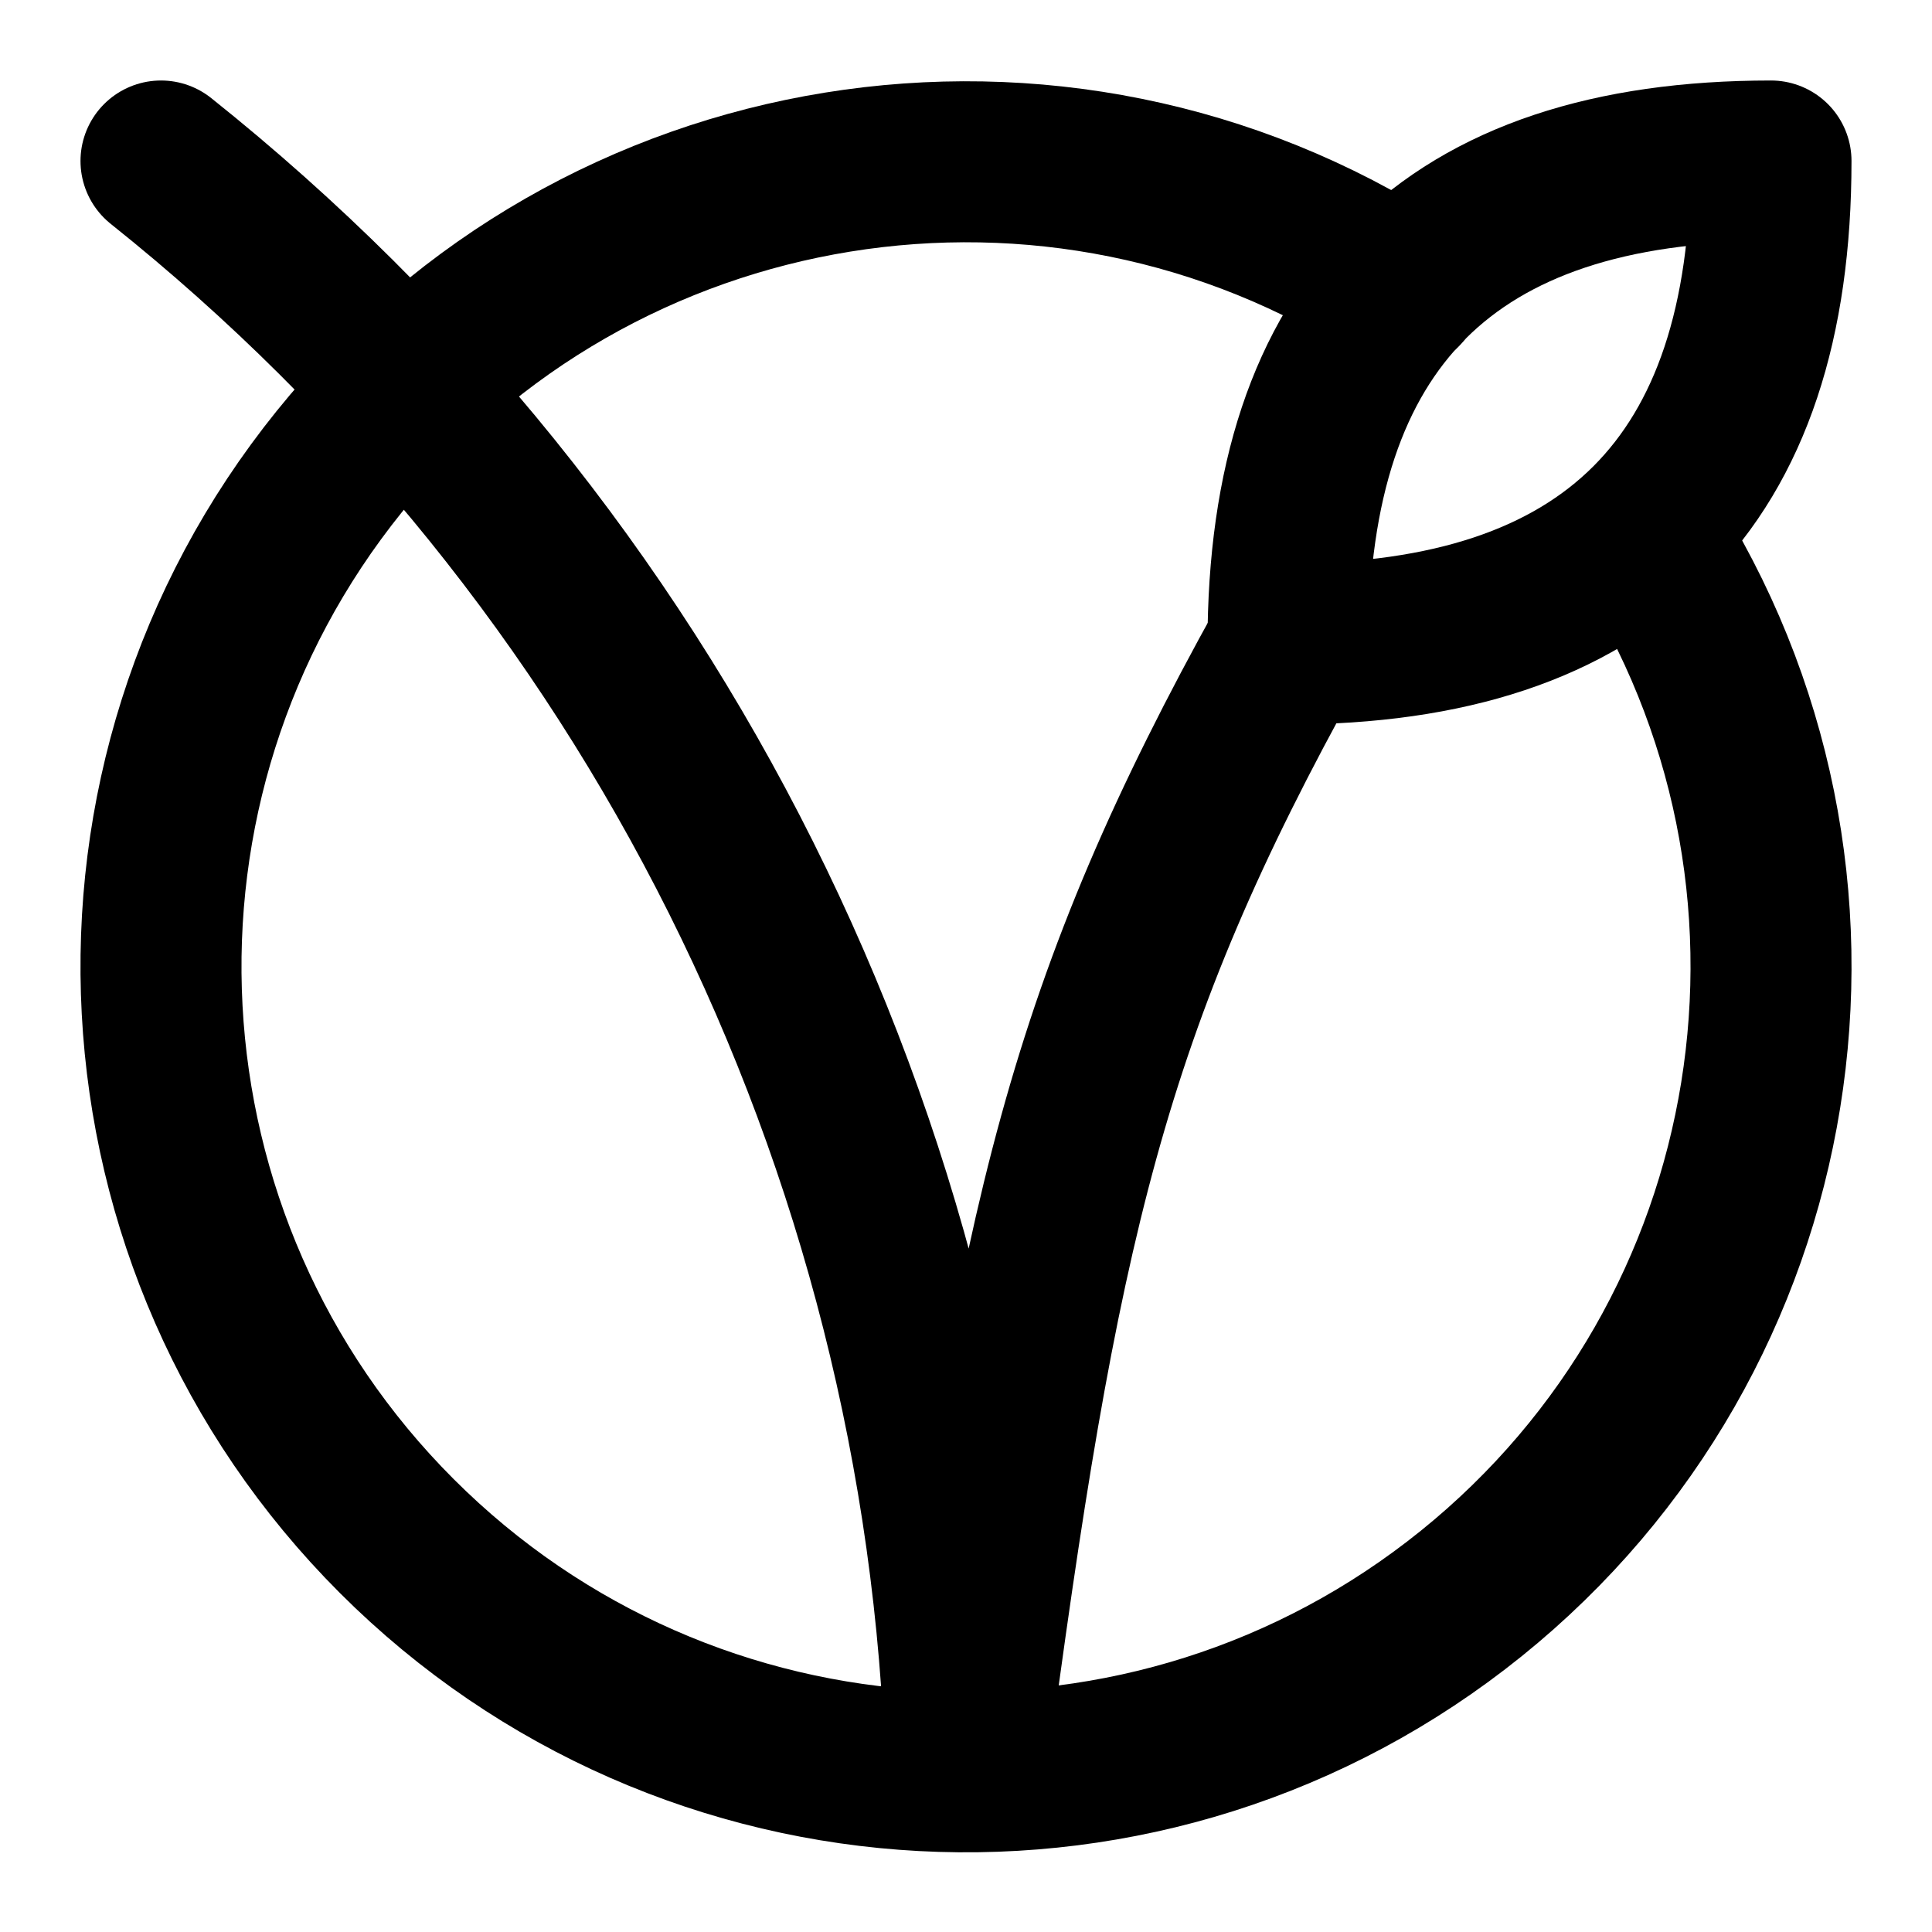
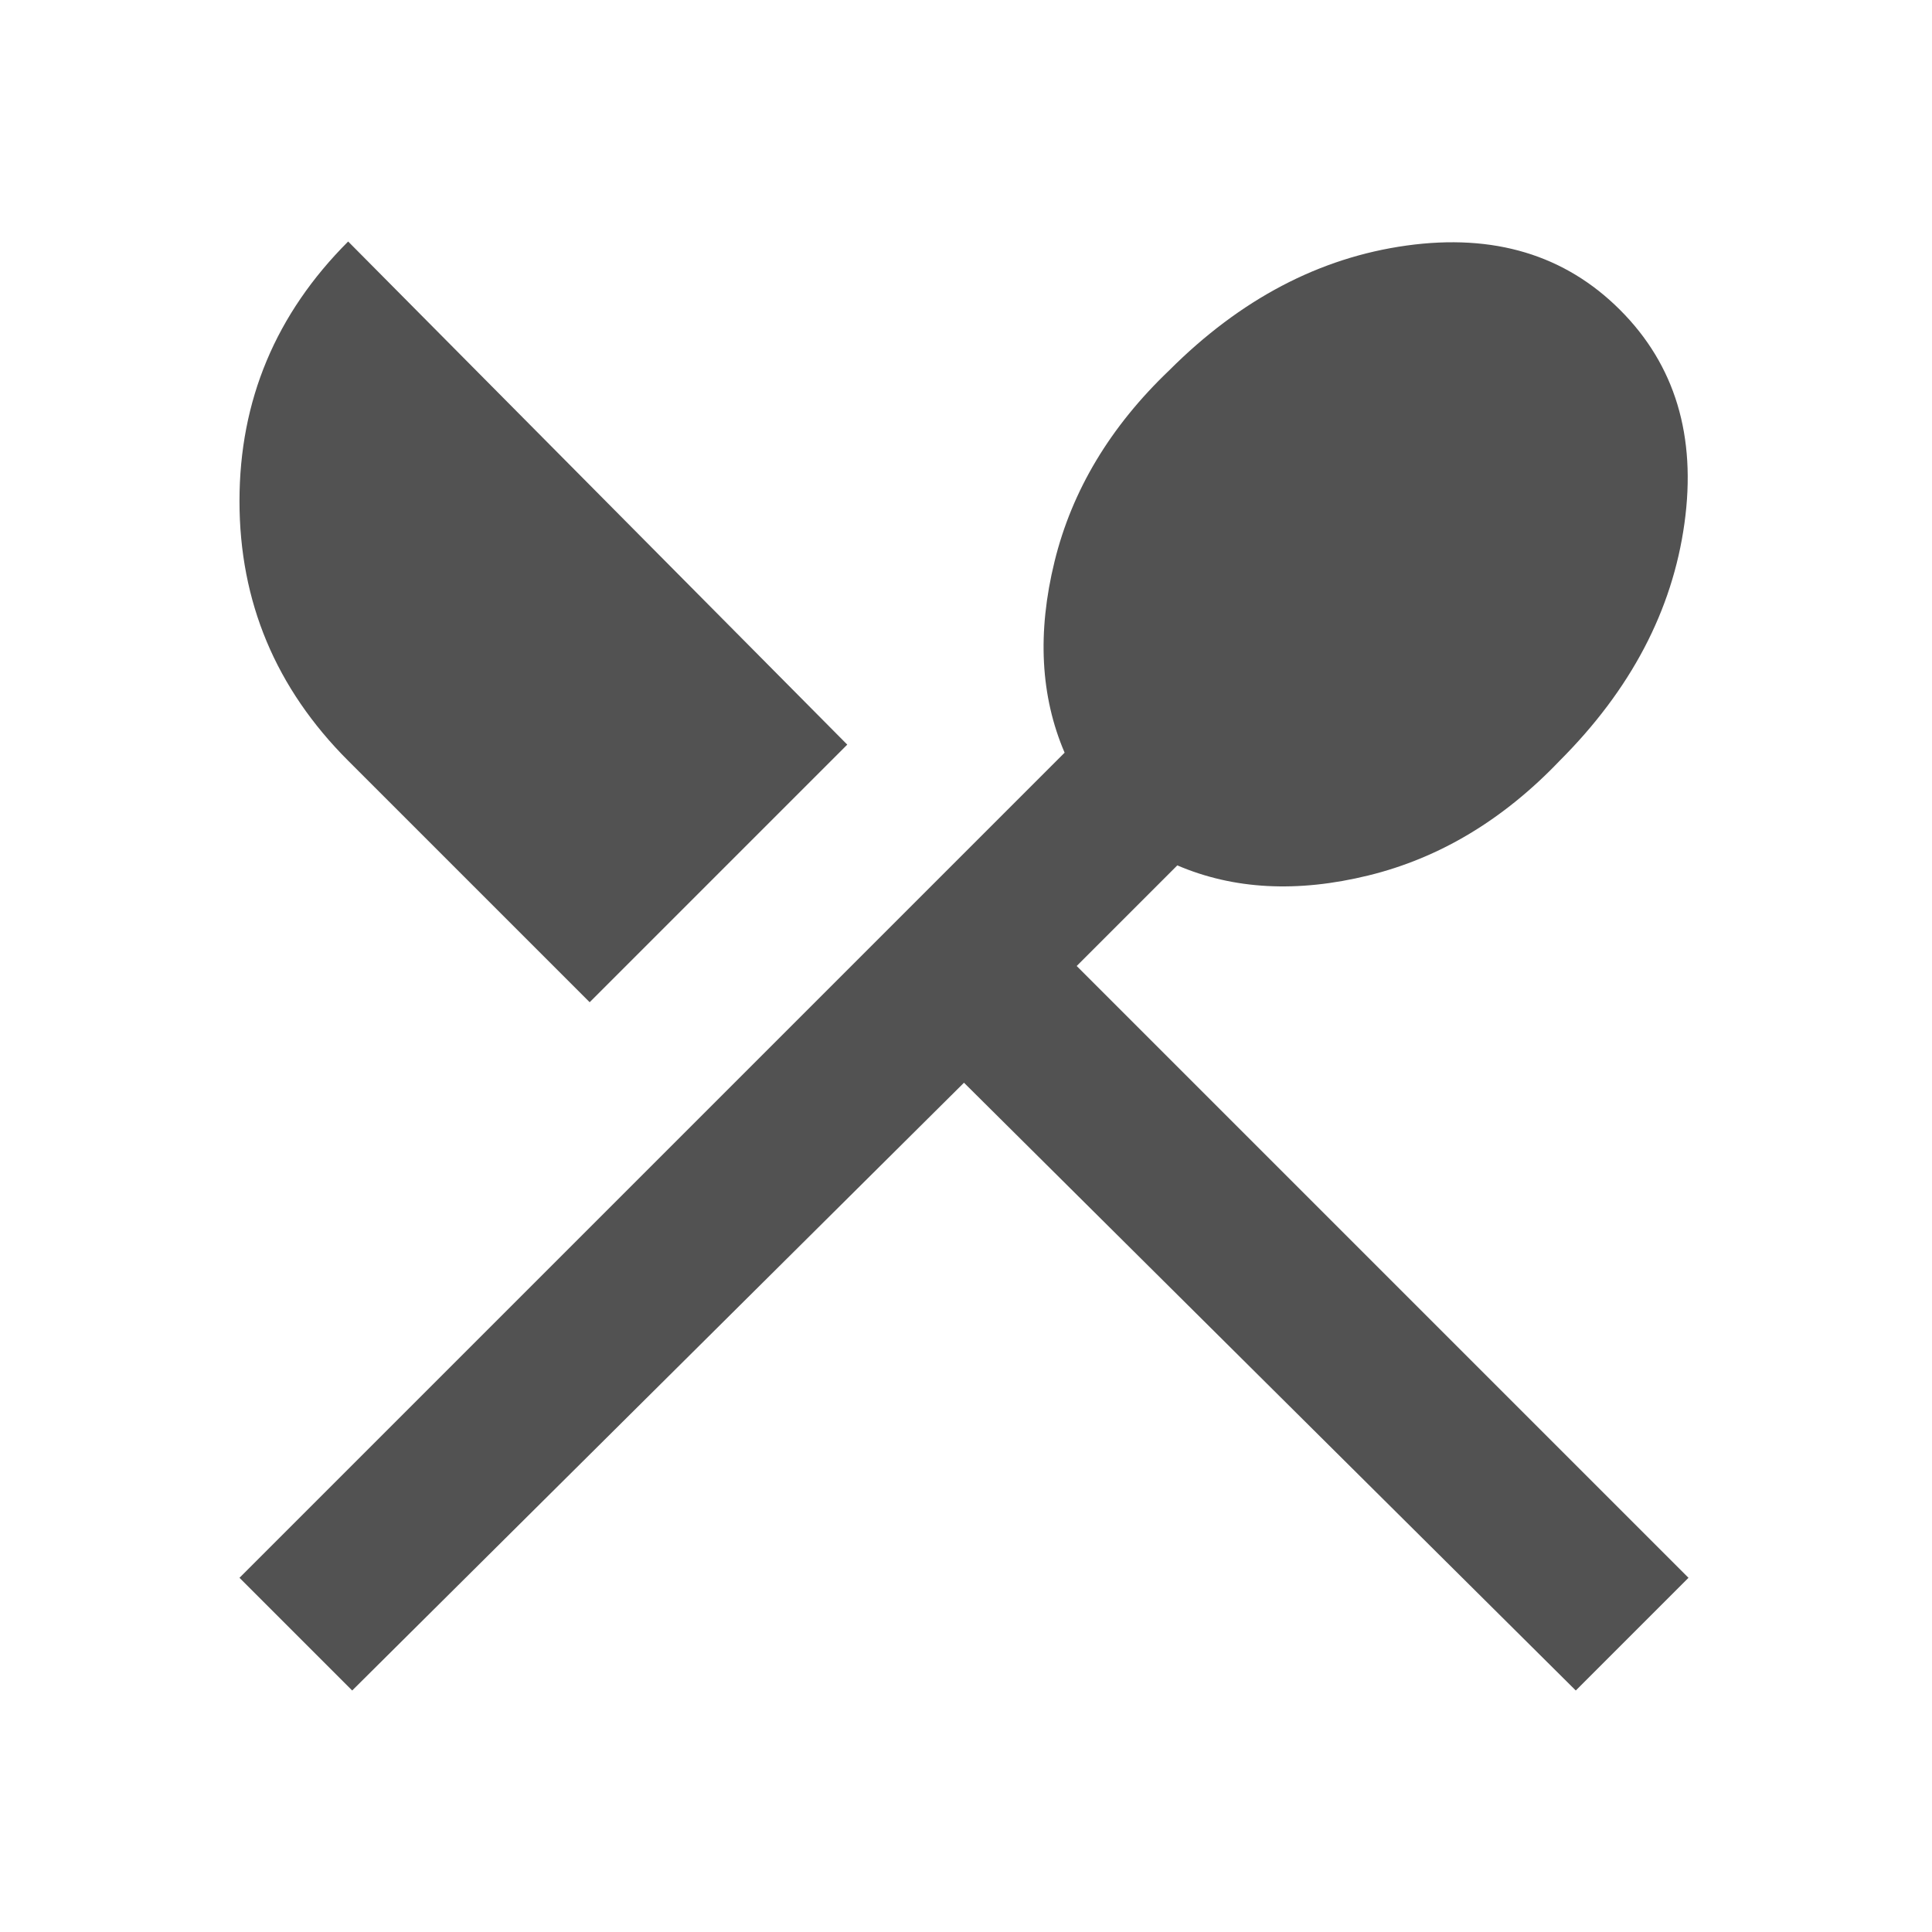
- <svg xmlns="http://www.w3.org/2000/svg" width="24" height="24" viewBox="0 0 24 24" fill="none" stroke="currentColor" stroke-width="2" stroke-linecap="round" stroke-linejoin="round">
-   <path d="M2 2a26.6 26.6 0 0 1 10 20c.9-6.82 1.5-9.5 4-14" />
-   <path d="M16 8c4 0 6-2 6-6-4 0-6 2-6 6" />
-   <path d="M17.41 3.6a10 10 0 1 0 3 3" />
+ <svg xmlns="http://www.w3.org/2000/svg" height="24px" viewBox="0 -960 960 960" width="24px" fill="#525252">
+   <path d="m175-120-56-56 410-410q-18-42-5-95t57-95q53-53 118-62t106 32q41 41 32 106t-62 118q-42 44-95 57t-95-5l-50 50 304 304-56 56-304-302-304 302Zm118-342L173-582q-54-54-54-129t54-129l248 250-128 128Z" />
</svg>
